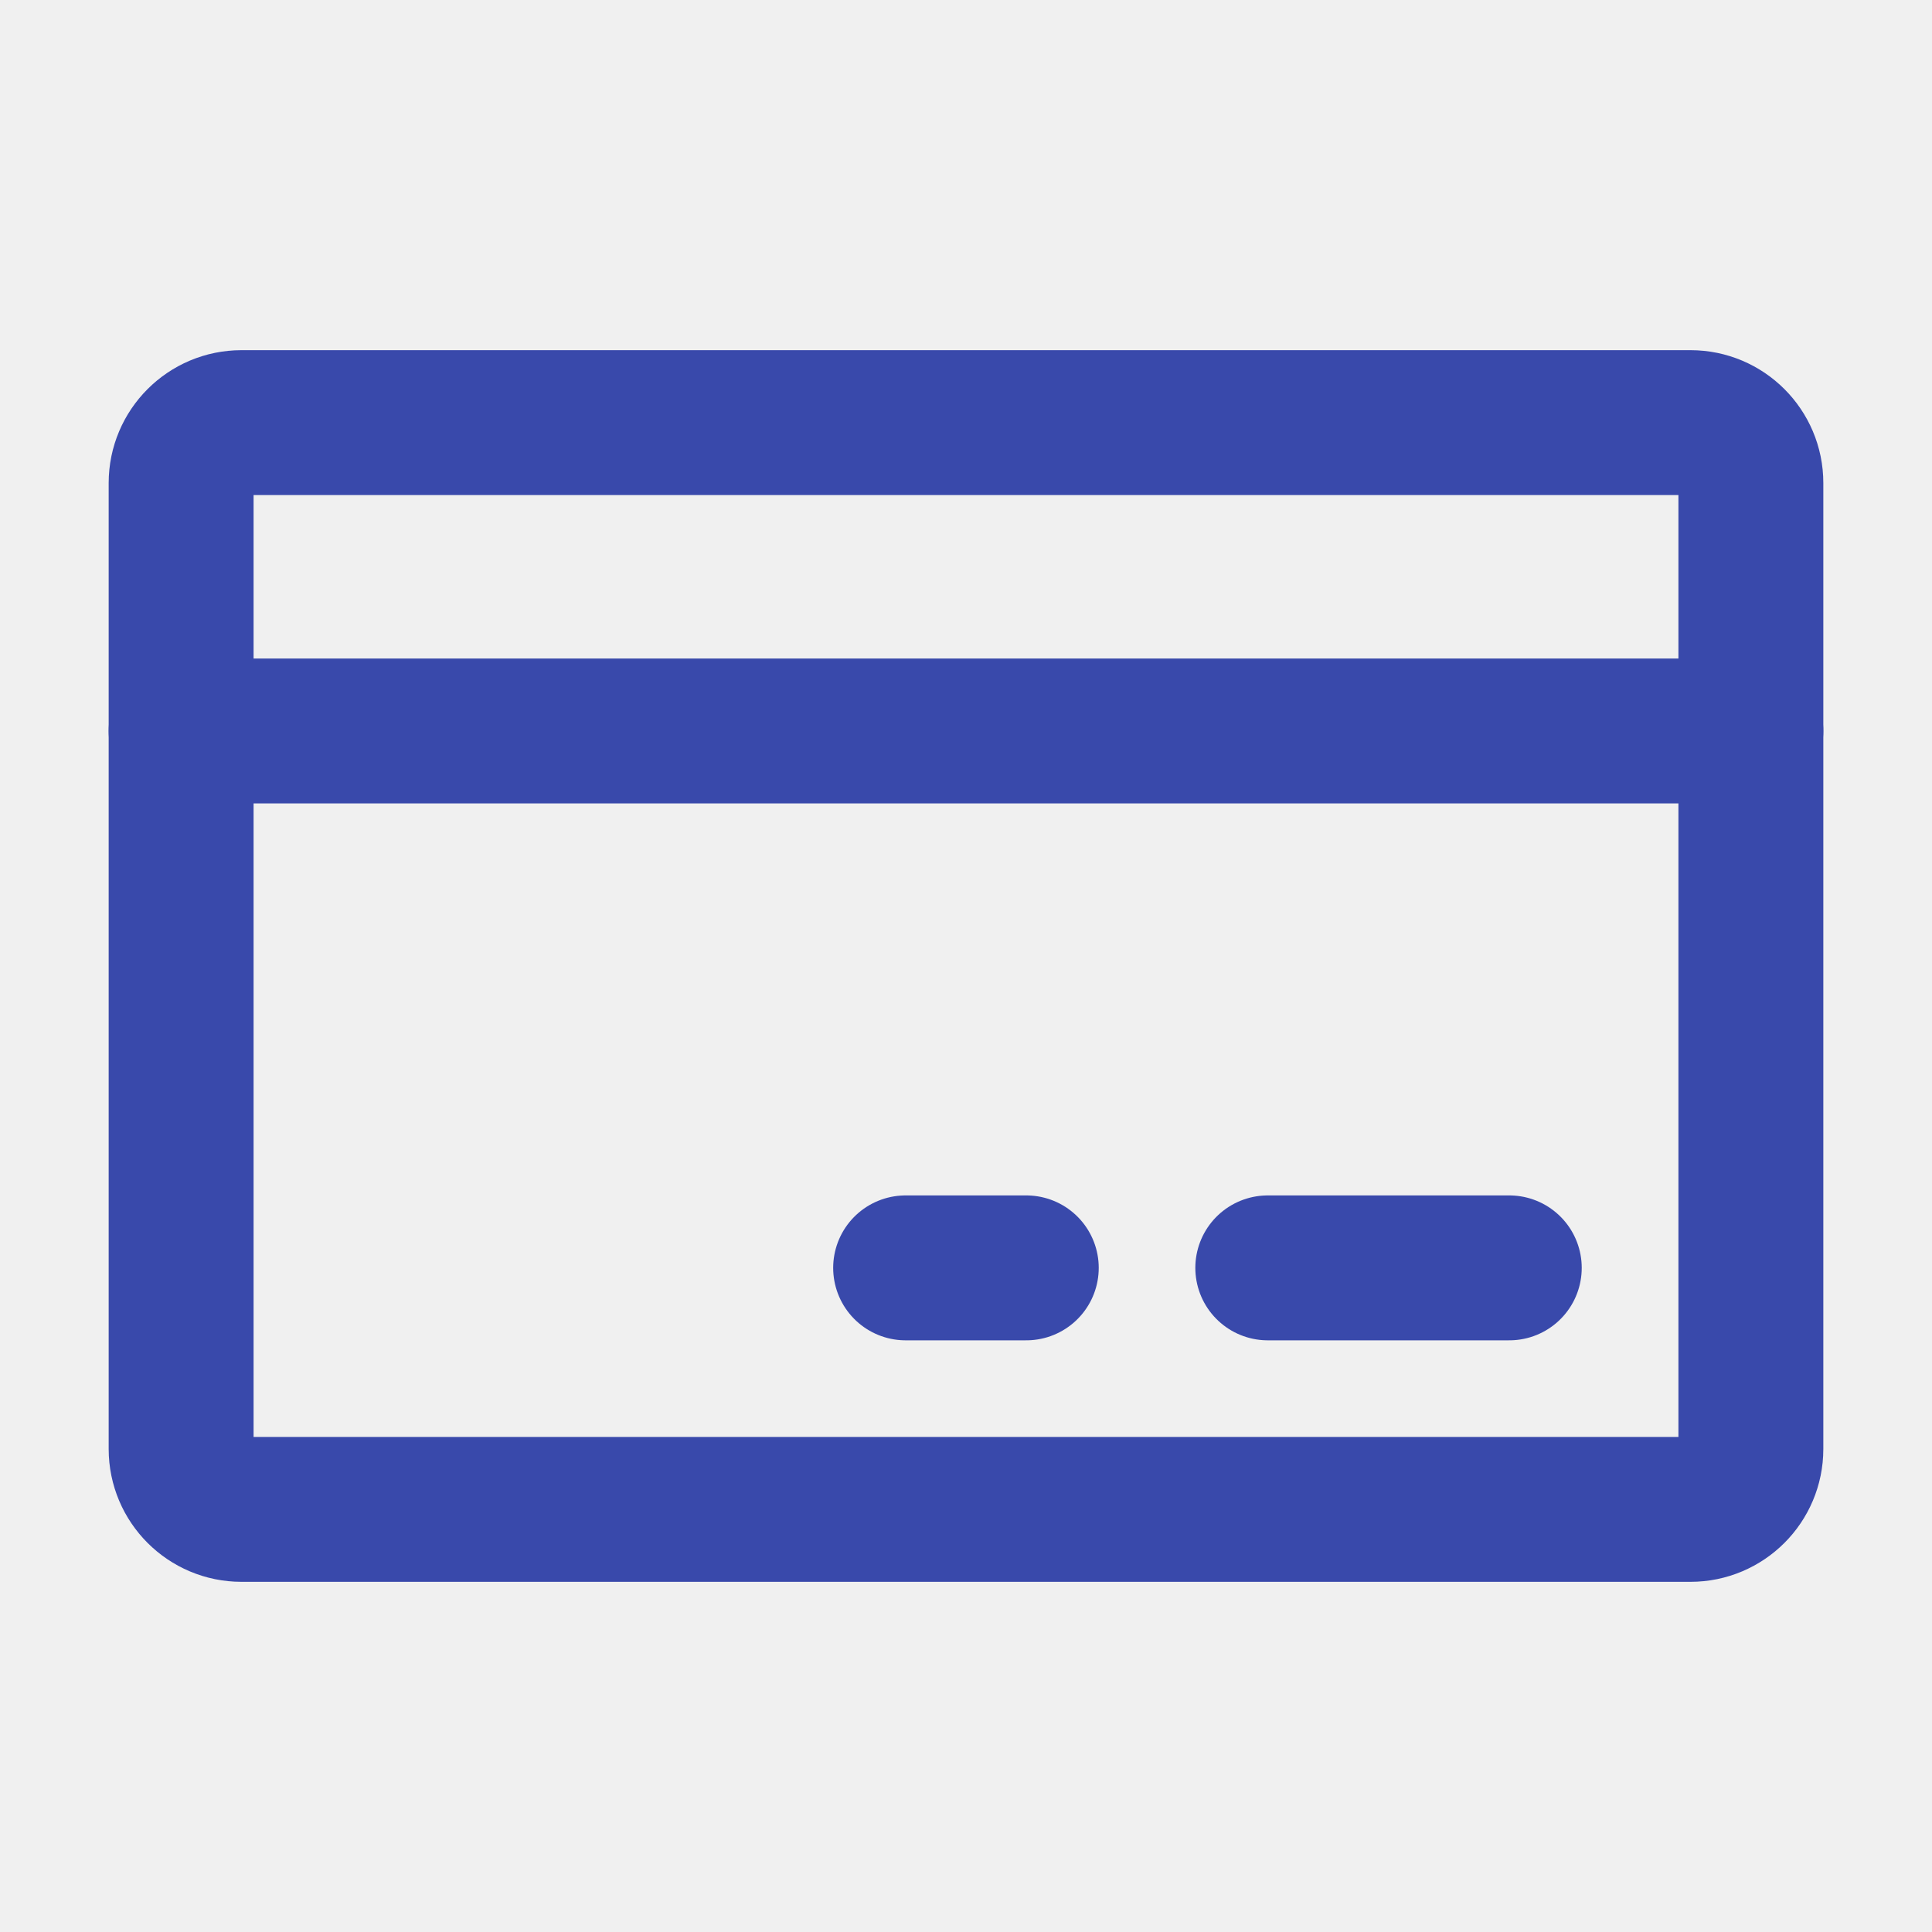
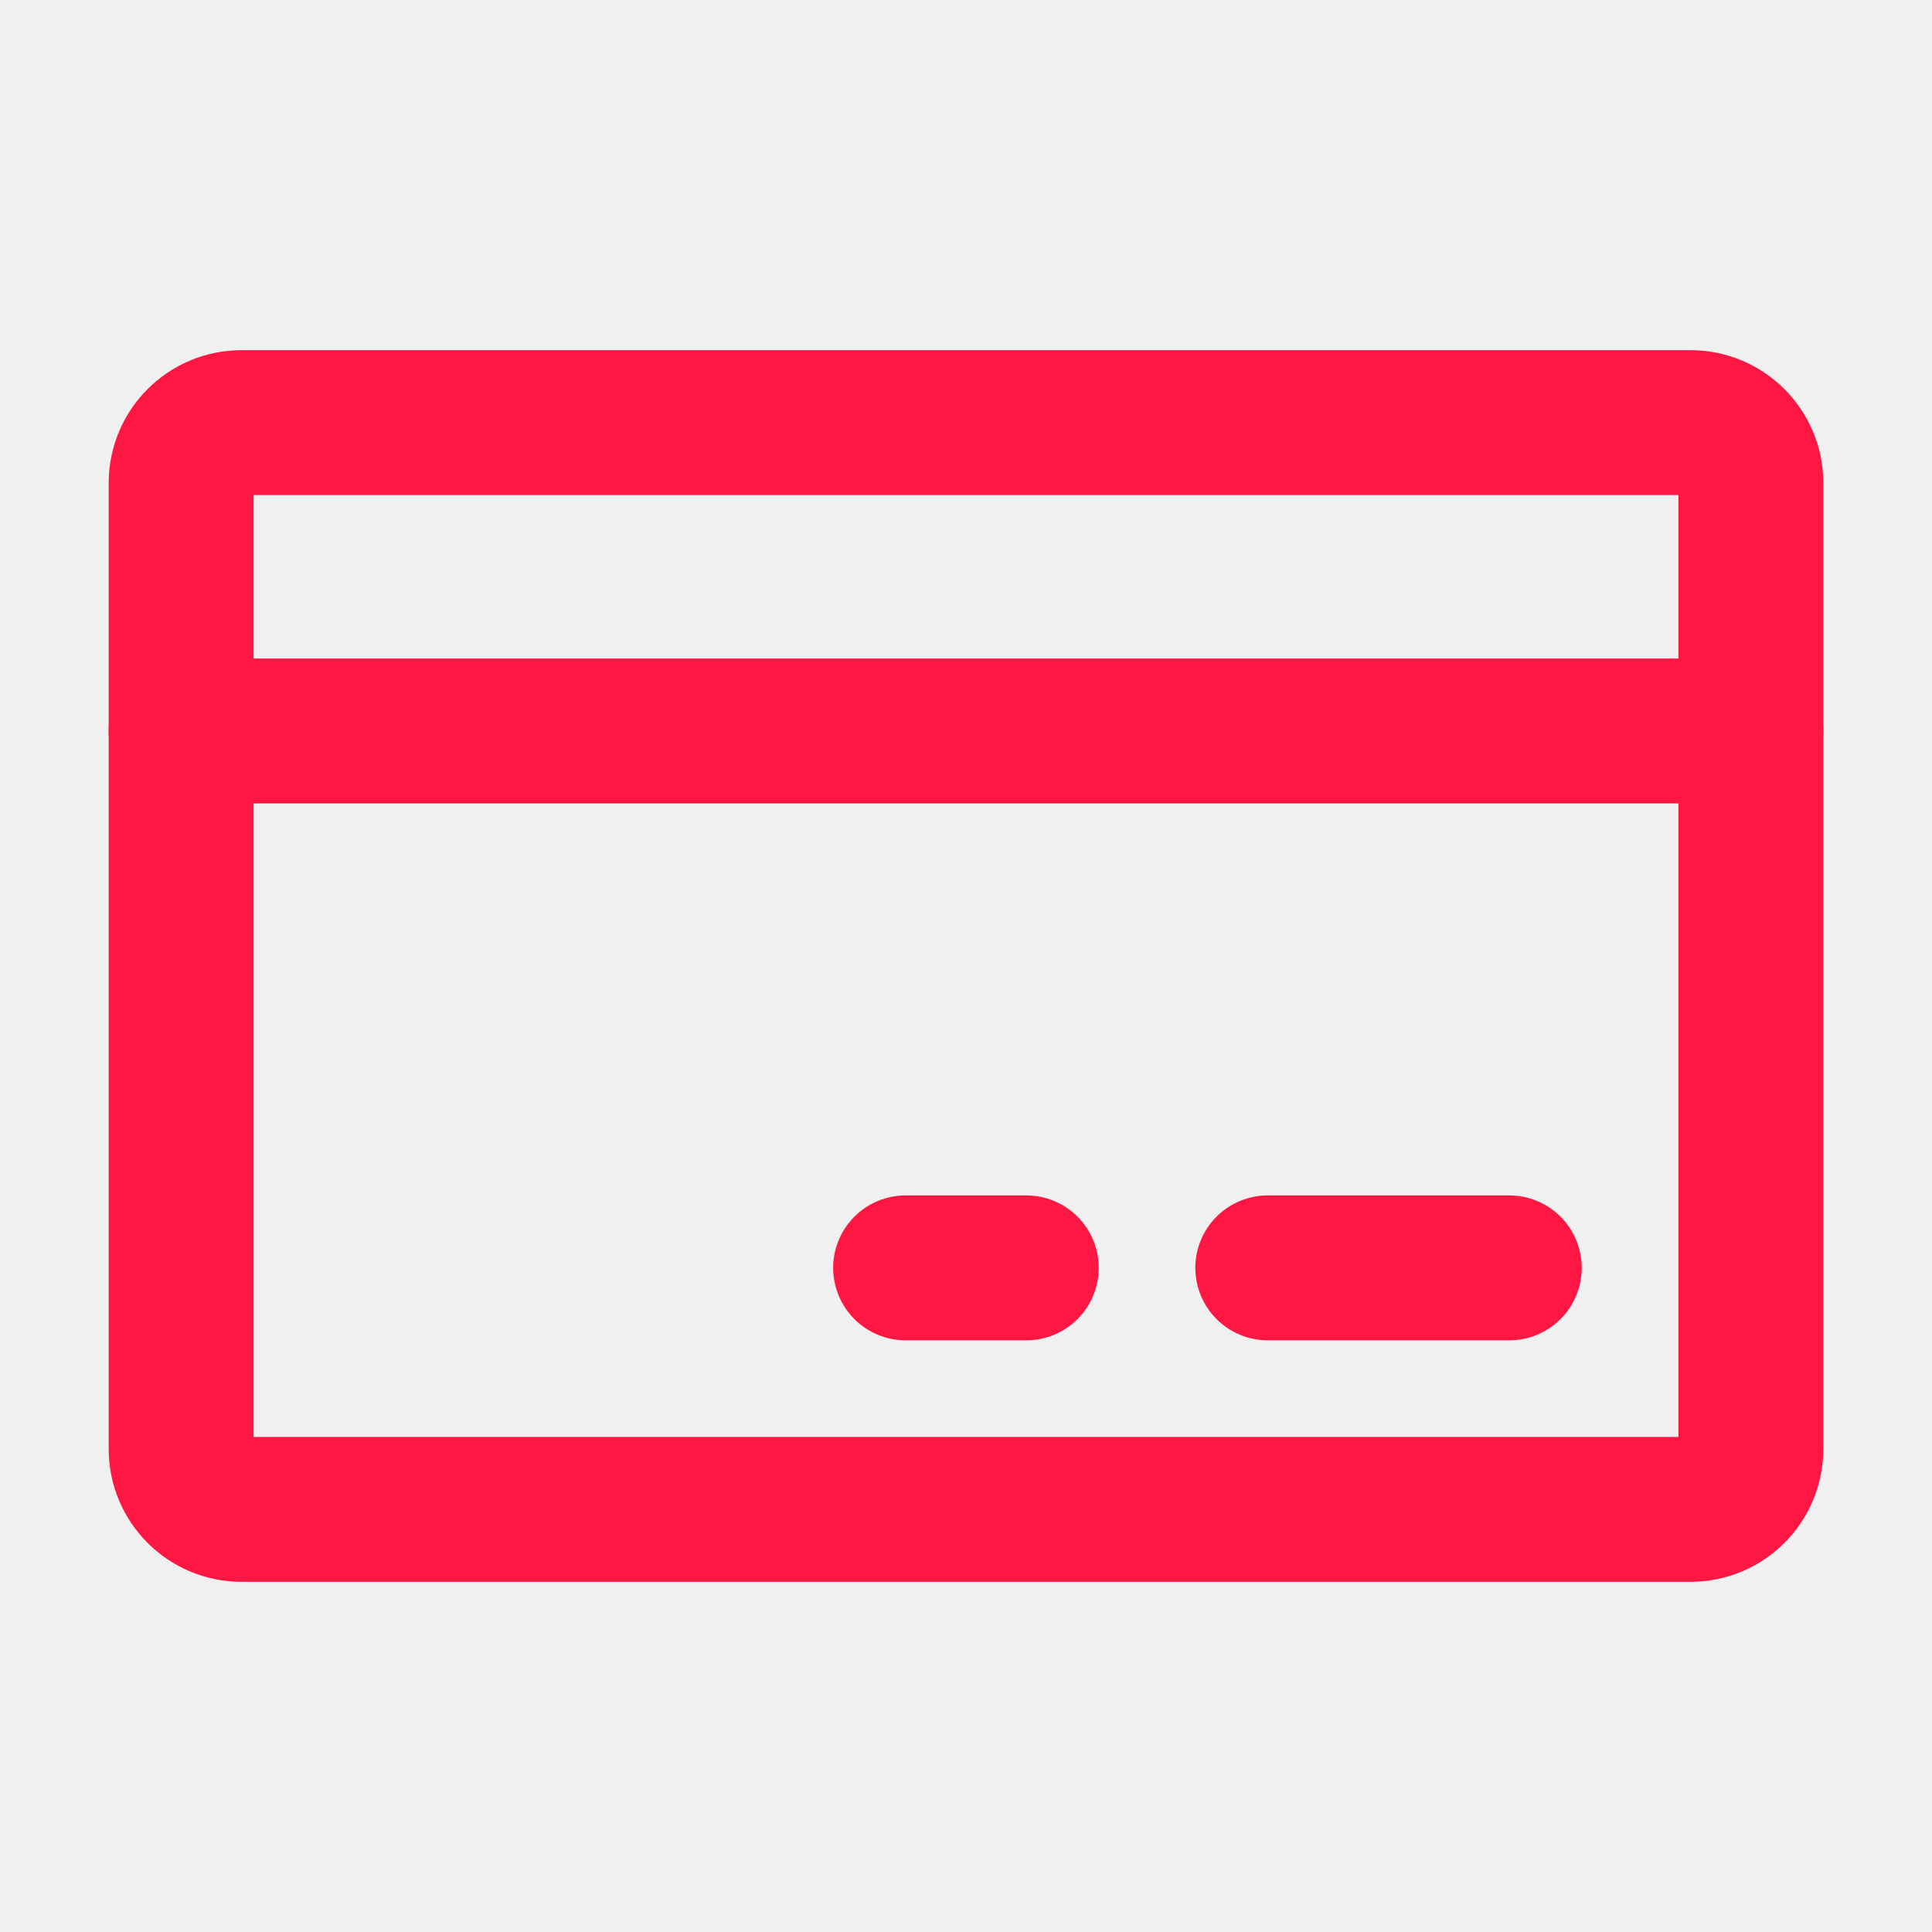
<svg xmlns="http://www.w3.org/2000/svg" width="20" height="20" viewBox="0 0 20 20" fill="none">
  <g id="payment" clip-path="url(#clip0_54_236)">
-     <path id="Vector" d="M17.5 4.375H2.5C2.155 4.375 1.875 4.655 1.875 5V15C1.875 15.345 2.155 15.625 2.5 15.625H17.5C17.845 15.625 18.125 15.345 18.125 15V5C18.125 4.655 17.845 4.375 17.5 4.375Z" stroke="#3949AB" stroke-width="1.5" stroke-linecap="round" stroke-linejoin="round" />
-     <path id="Vector_2" d="M13.124 13.125H15.624" stroke="#3949AB" stroke-width="1.5" stroke-linecap="round" stroke-linejoin="round" />
-     <path id="Vector_3" d="M9.375 13.125H10.624" stroke="#3949AB" stroke-width="1.5" stroke-linecap="round" stroke-linejoin="round" />
-     <path id="Vector_4" d="M1.875 7.567H18.125" stroke="#3949AB" stroke-width="1.5" stroke-linecap="round" stroke-linejoin="round" />
+     <path id="Vector" d="M17.5 4.375H2.5C2.155 4.375 1.875 4.655 1.875 5V15C1.875 15.345 2.155 15.625 2.5 15.625H17.5C17.845 15.625 18.125 15.345 18.125 15V5C18.125 4.655 17.845 4.375 17.5 4.375Z" stroke="#ff1744" stroke-width="1.5" stroke-linecap="round" stroke-linejoin="round" />
+     <path id="Vector_2" d="M13.124 13.125H15.624" stroke="#ff1744" stroke-width="1.5" stroke-linecap="round" stroke-linejoin="round" />
+     <path id="Vector_3" d="M9.375 13.125H10.624" stroke="#ff1744" stroke-width="1.5" stroke-linecap="round" stroke-linejoin="round" />
+     <path id="Vector_4" d="M1.875 7.567H18.125" stroke="#ff1744" stroke-width="1.5" stroke-linecap="round" stroke-linejoin="round" />
  </g>
  <defs>
    <clipPath id="clip0_54_236">
      <rect width="20" height="20" fill="white" />
    </clipPath>
  </defs>
</svg>
